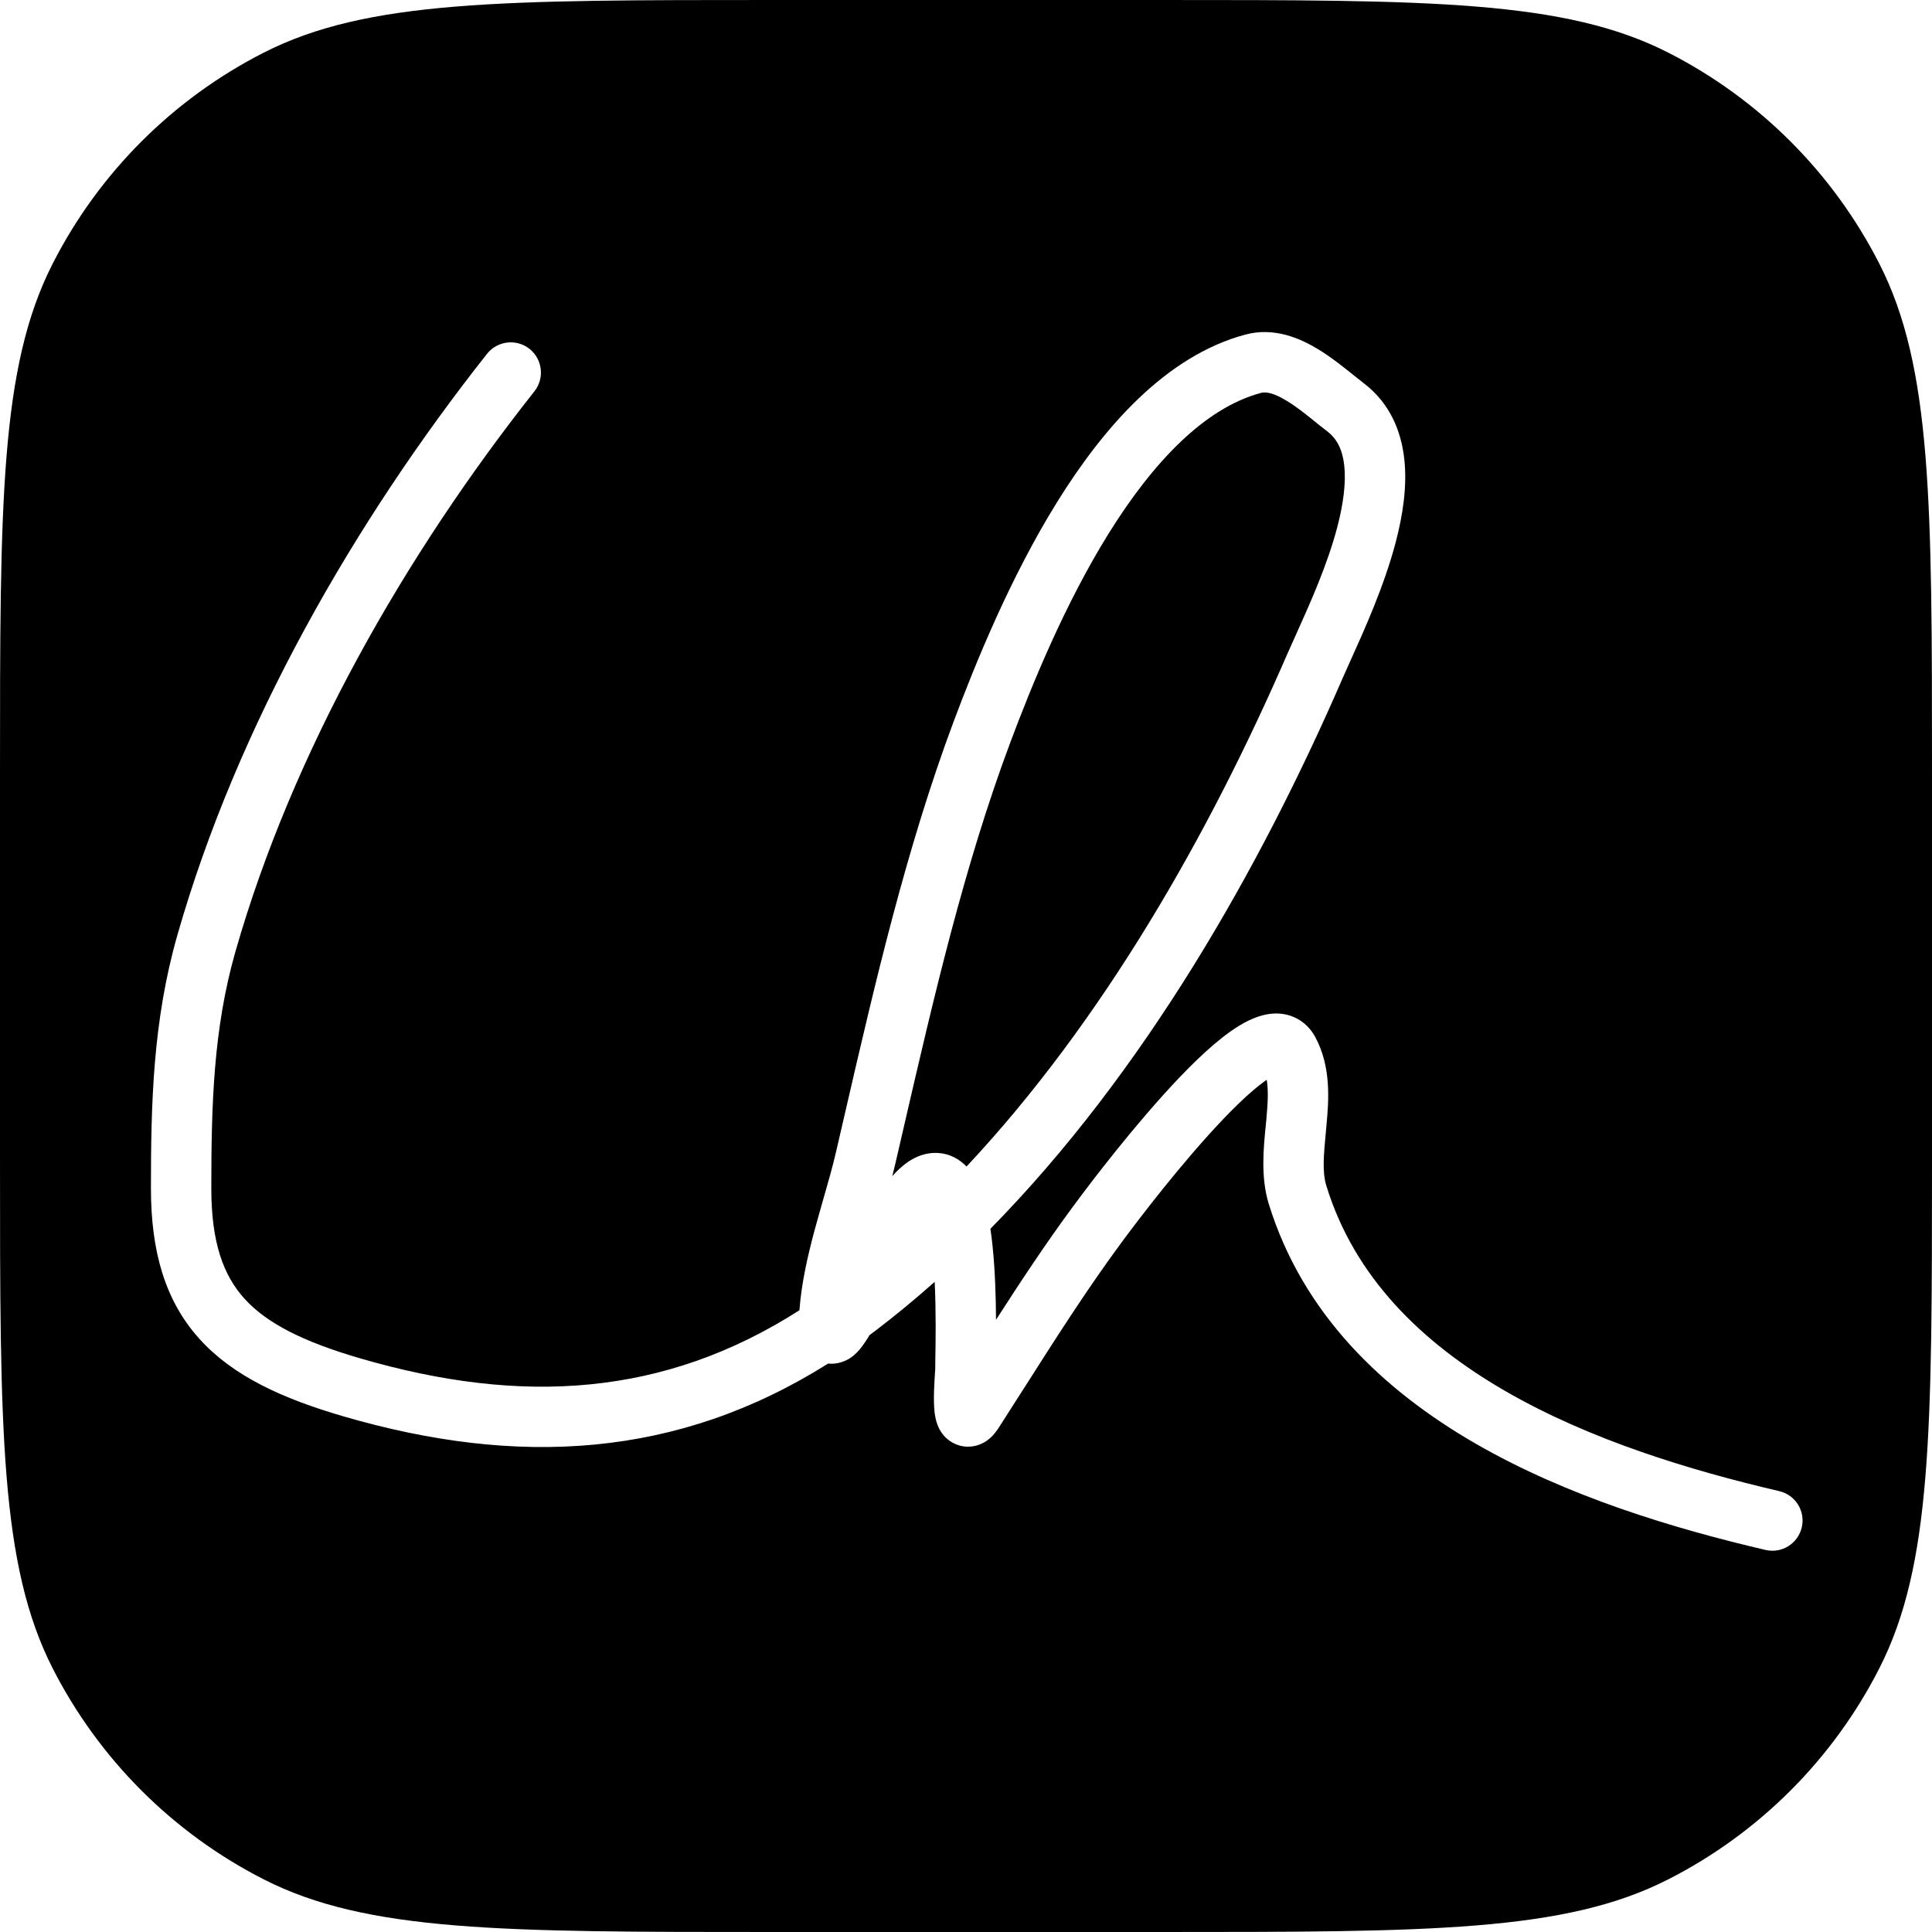
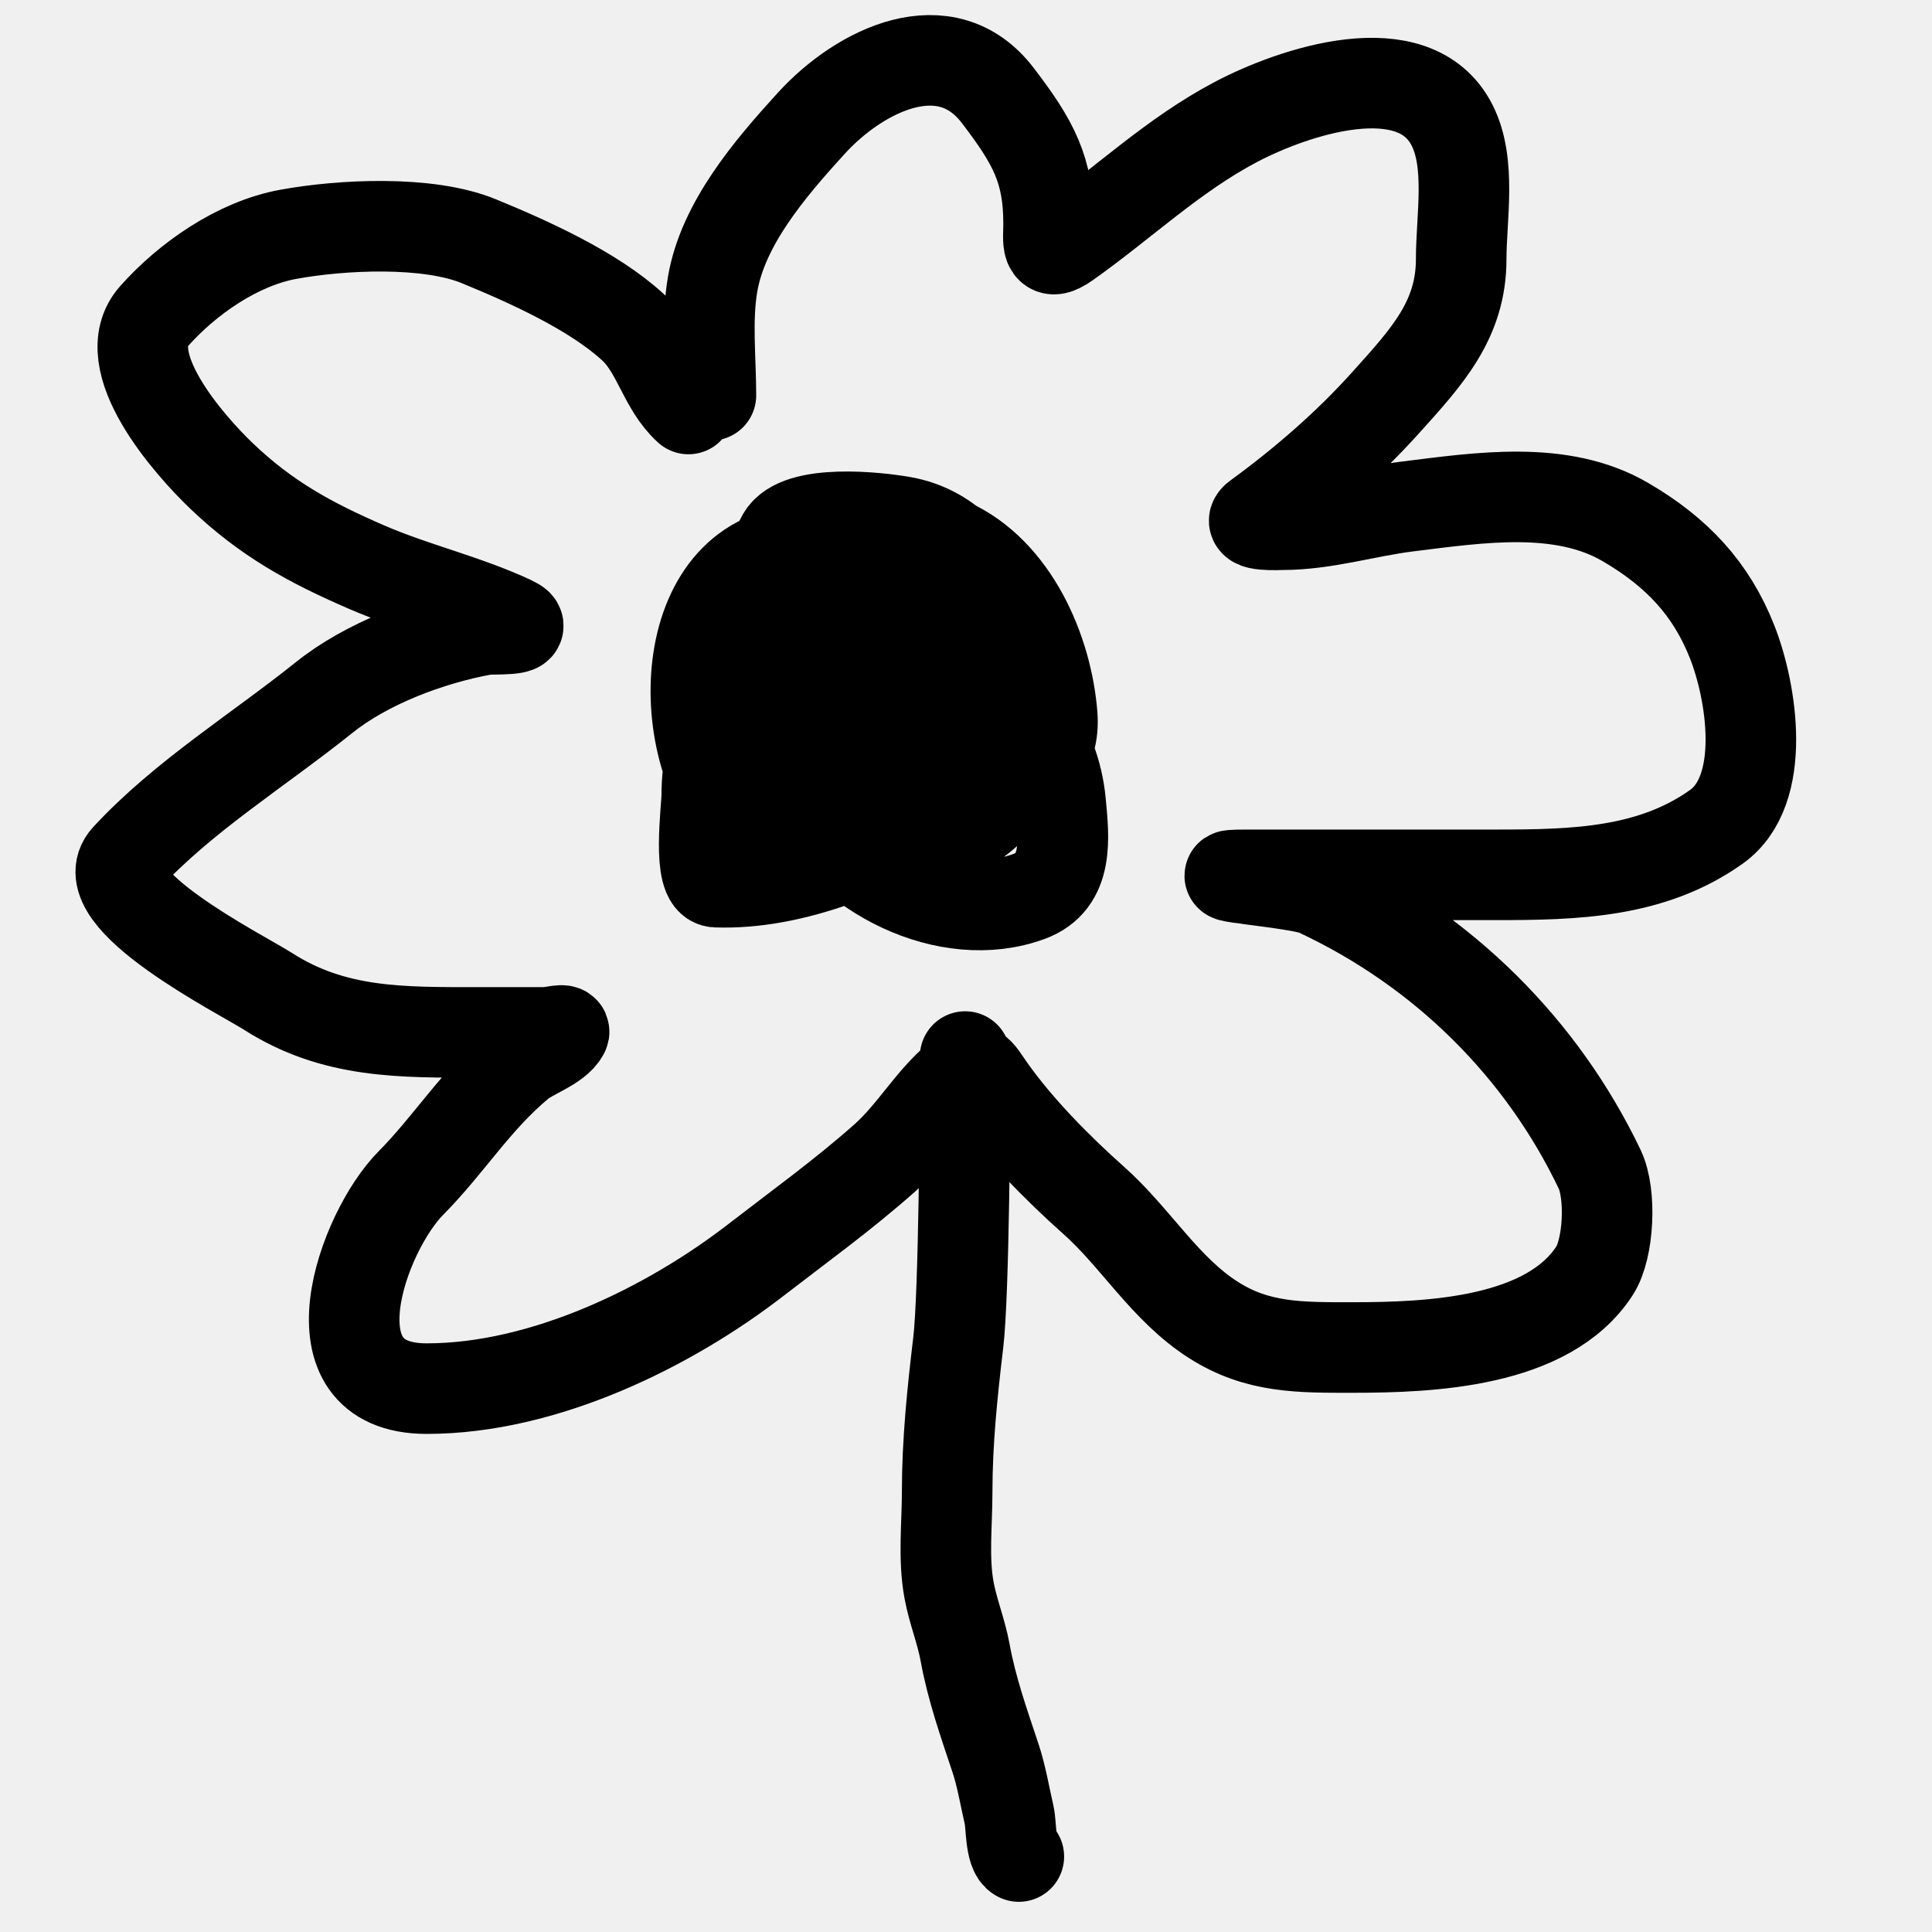
<svg xmlns="http://www.w3.org/2000/svg" width="32" height="32" viewBox="0 0 32 32" fill="none">
-   <rect width="32" height="32" fill="white" />
-   <path d="M21.325 10.825C20.029 13.812 18.273 16.905 16.009 19.321C15.896 19.205 15.734 19.102 15.512 19.096C15.211 19.088 14.982 19.268 14.835 19.42C14.816 19.439 14.797 19.46 14.779 19.481C14.795 19.418 14.81 19.355 14.825 19.294C14.871 19.092 14.918 18.89 14.965 18.688C15.466 16.519 15.967 14.35 16.73 12.307C17.09 11.344 17.637 10.005 18.361 8.839C19.1 7.651 19.955 6.756 20.888 6.507C20.961 6.488 21.088 6.501 21.314 6.64C21.472 6.736 21.608 6.845 21.756 6.964C21.827 7.022 21.902 7.082 21.983 7.144C22.141 7.264 22.235 7.442 22.265 7.71C22.296 7.991 22.252 8.338 22.15 8.729C21.984 9.361 21.698 9.994 21.476 10.488C21.421 10.609 21.37 10.722 21.325 10.825Z" fill="black" />
-   <path d="M16.474 23.281C16.474 23.286 16.475 23.288 16.475 23.288C16.475 23.288 16.475 23.287 16.474 23.286C16.474 23.285 16.474 23.283 16.474 23.281Z" fill="black" />
-   <path fill-rule="evenodd" clip-rule="evenodd" d="M0.872 4.368C0 6.079 0 8.32 0 12.8V19.2C0 23.68 0 25.921 0.872 27.632C1.639 29.137 2.863 30.361 4.368 31.128C6.079 32 8.32 32 12.8 32H19.2C23.68 32 25.921 32 27.632 31.128C29.137 30.361 30.361 29.137 31.128 27.632C32 25.921 32 23.68 32 19.2V12.8C32 8.32 32 6.079 31.128 4.368C30.361 2.863 29.137 1.639 27.632 0.872C25.921 0 23.68 0 19.2 0H12.8C8.32 0 6.079 0 4.368 0.872C2.863 1.639 1.639 2.863 0.872 4.368ZM22.44 6.23C22.273 6.096 22.051 5.917 21.835 5.786C21.538 5.605 21.107 5.414 20.63 5.541C19.307 5.894 18.276 7.082 17.512 8.311C16.734 9.563 16.16 10.977 15.793 11.957C15.006 14.065 14.49 16.297 13.992 18.454C13.945 18.66 13.898 18.864 13.85 19.068C13.791 19.325 13.718 19.578 13.64 19.849C13.591 20.023 13.539 20.204 13.486 20.398C13.376 20.812 13.274 21.257 13.241 21.702C11.009 23.13 8.651 23.282 5.964 22.498C5.011 22.22 4.415 21.914 4.049 21.51C3.699 21.123 3.5 20.58 3.5 19.683C3.5 18.293 3.534 17.042 3.899 15.763C4.844 12.454 6.706 9.195 8.852 6.481C9.023 6.264 8.986 5.95 8.77 5.778C8.553 5.607 8.239 5.644 8.067 5.86C5.862 8.65 3.927 12.024 2.938 15.488C2.53 16.914 2.5 18.29 2.5 19.683C2.5 20.73 2.735 21.549 3.308 22.181C3.864 22.795 4.681 23.165 5.684 23.458C8.575 24.301 11.222 24.156 13.716 22.585C13.881 22.603 14.018 22.534 14.075 22.498C14.162 22.443 14.223 22.371 14.254 22.332C14.301 22.274 14.351 22.199 14.402 22.114C14.436 22.089 14.47 22.063 14.505 22.037C14.839 21.782 15.165 21.513 15.481 21.232C15.505 21.726 15.497 22.217 15.492 22.505C15.491 22.586 15.49 22.651 15.49 22.696L15.49 22.689C15.49 22.689 15.49 22.692 15.489 22.697C15.489 22.703 15.488 22.714 15.487 22.73L15.486 22.744C15.484 22.775 15.482 22.814 15.479 22.857C15.473 22.956 15.467 23.088 15.469 23.21C15.47 23.271 15.473 23.339 15.481 23.405C15.488 23.456 15.504 23.565 15.56 23.671C15.589 23.725 15.653 23.827 15.781 23.897C15.93 23.979 16.092 23.976 16.22 23.928C16.329 23.887 16.401 23.821 16.438 23.782C16.479 23.739 16.511 23.694 16.536 23.657C16.684 23.427 16.829 23.198 16.974 22.972C17.497 22.151 18.006 21.352 18.578 20.576L18.581 20.572C18.654 20.474 19.311 19.582 20.005 18.812C20.362 18.415 20.702 18.081 20.963 17.897L20.981 17.885C21.009 18.051 21.001 18.26 20.975 18.539C20.972 18.578 20.968 18.618 20.963 18.66C20.928 19.019 20.88 19.5 21.013 19.935C21.576 21.762 22.904 23.023 24.434 23.907C25.961 24.789 27.727 25.318 29.243 25.672C29.512 25.735 29.78 25.567 29.843 25.298C29.906 25.029 29.739 24.761 29.47 24.698C27.989 24.352 26.335 23.85 24.934 23.041C23.537 22.234 22.432 21.147 21.969 19.641C21.898 19.41 21.924 19.138 21.962 18.732L21.971 18.631C22.008 18.23 22.053 17.674 21.785 17.177C21.713 17.044 21.601 16.923 21.442 16.851C21.288 16.781 21.134 16.777 21.009 16.797C20.776 16.832 20.559 16.959 20.388 17.079C20.029 17.331 19.626 17.737 19.261 18.143C18.534 18.95 17.853 19.874 17.777 19.978L17.773 19.983C17.32 20.597 16.903 21.229 16.497 21.86C16.495 21.488 16.482 21.047 16.441 20.649C16.431 20.55 16.419 20.45 16.404 20.353C18.947 17.766 20.865 14.398 22.243 11.222C22.279 11.14 22.323 11.043 22.372 10.933C22.594 10.442 22.927 9.706 23.117 8.983C23.234 8.537 23.31 8.054 23.259 7.6C23.207 7.134 23.018 6.675 22.589 6.348C22.548 6.317 22.497 6.276 22.44 6.23Z" fill="black" />
+   <path d="M11.775 6.548C11.775 5.948 11.701 5.302 11.803 4.707C11.975 3.704 12.749 2.797 13.439 2.04C14.246 1.156 15.668 0.459 16.525 1.58C17.118 2.355 17.368 2.815 17.368 3.705C17.368 3.992 17.305 4.285 17.671 4.026C18.61 3.361 19.429 2.57 20.467 2.022C21.413 1.522 23.422 0.838 24.05 2.072C24.373 2.704 24.202 3.609 24.202 4.291C24.202 5.301 23.63 5.915 22.953 6.667C22.322 7.369 21.597 7.997 20.82 8.565C20.601 8.724 21.217 8.691 21.241 8.691C21.943 8.691 22.626 8.474 23.319 8.388C24.502 8.242 25.862 8.028 26.922 8.647C27.774 9.144 28.343 9.752 28.69 10.632C29.012 11.449 29.282 13.089 28.427 13.696C27.354 14.458 26.085 14.49 24.782 14.49C23.401 14.49 22.021 14.49 20.64 14.49C19.692 14.49 21.511 14.617 21.807 14.755C23.934 15.745 25.55 17.392 26.494 19.363C26.693 19.777 26.646 20.684 26.412 21.046C25.639 22.24 23.693 22.319 22.394 22.319C21.531 22.319 20.831 22.329 20.102 21.865C19.297 21.354 18.811 20.499 18.113 19.88C17.506 19.34 16.862 18.685 16.401 18.033C16.195 17.74 16.16 17.601 15.869 17.844C15.407 18.231 15.108 18.779 14.647 19.186C13.956 19.798 13.252 20.304 12.521 20.869C11.082 21.982 9.015 23 7.067 23C5.055 23 6.005 20.403 6.805 19.596C7.448 18.947 7.875 18.226 8.607 17.617C8.803 17.453 9.216 17.329 9.338 17.106C9.384 17.023 9.136 17.1 9.035 17.1C8.673 17.1 8.312 17.1 7.951 17.1C6.645 17.1 5.535 17.121 4.437 16.419C3.998 16.138 1.481 14.872 2.096 14.206C3.033 13.192 4.282 12.424 5.369 11.553C6.069 10.992 7.102 10.598 8.02 10.431C8.13 10.41 8.836 10.455 8.489 10.292C7.719 9.93 6.864 9.736 6.08 9.397C5.126 8.984 4.41 8.59 3.67 7.884C3.134 7.372 1.896 5.974 2.552 5.236C3.104 4.615 3.936 4.034 4.775 3.881C5.655 3.72 7.085 3.648 7.93 3.995C8.759 4.335 9.824 4.816 10.477 5.413C10.899 5.797 10.984 6.393 11.403 6.774" stroke="black" stroke-width="1.5" stroke-linecap="round" stroke-linejoin="round" />
+   <path d="M14.081 12.986C13.953 12.81 13.284 11.486 13.901 11.486C14.455 11.486 15.014 11.361 15.581 11.361C15.907 11.361 16.244 11.565 16.324 11.924C16.517 12.79 15.068 12.973 14.484 12.986C13.745 13.002 13.456 12.734 13.456 11.986C13.456 11.684 13.433 11.521 13.72 11.361C14.094 11.153 15.537 11.024 15.831 11.389C16.421 12.119 15.873 12.288 15.213 12.354C15.064 12.369 14.667 12.428 14.526 12.347C14.246 12.187 14.524 11.866 14.734 11.861C15.737 11.837 16.001 12.36 14.776 12.486C14.475 12.517 13.585 12.829 13.463 12.403C13.386 12.132 13.147 11.272 13.456 11.083C14.244 10.602 15.36 10.976 15.449 11.917C15.496 12.405 15.244 12.551 14.748 12.597C13.704 12.694 12.981 12.696 12.859 11.514C12.788 10.827 12.602 9.504 12.956 8.889C13.226 8.42 14.534 8.568 14.942 8.639C16.57 8.922 16.929 11.159 16.831 12.486C16.774 13.256 15.568 13.241 15.206 12.708C14.912 12.275 14.695 11.526 14.845 11C14.933 10.693 15.886 10.723 16.137 10.743C16.965 10.809 16.904 12.444 16.692 12.972C16.349 13.827 14.923 14.263 14.081 14.056C13.087 13.81 13.206 12.553 13.206 11.764C13.206 11.11 13.275 10.816 13.97 10.681C14.99 10.482 15.791 10.563 16.123 11.667C16.31 12.288 16.243 12.905 15.526 13.056C14.335 13.305 13.295 12.675 13.046 11.451C12.954 10.994 12.628 9.216 13.22 8.944C13.803 8.677 15.18 8.749 15.734 9C16.783 9.476 17.343 10.766 17.428 11.847C17.527 13.1 15.916 13.284 14.97 13.417C14.526 13.479 13.716 13.7 13.519 13.153C13.402 12.83 13.108 11.81 13.415 11.514C13.892 11.053 15.241 11.198 15.831 11.264C16.849 11.377 17.476 12.31 17.567 13.292C17.622 13.88 17.71 14.603 17.046 14.847C15.69 15.347 13.983 14.463 13.387 13.236C13.032 12.505 12.935 11.666 12.956 10.861C12.978 10.015 14.217 10.111 14.81 10.111C15.273 10.111 16.257 9.913 16.574 10.34C17.433 11.5 16.725 12.742 15.651 13.389C14.564 14.043 13.163 14.659 11.859 14.611C11.542 14.599 11.706 13.404 11.706 13.174C11.706 12.163 12.153 11.384 13.199 11.188C13.707 11.092 14.736 10.924 15.109 11.417C15.456 11.876 15.731 13.249 15.248 13.681C14.692 14.178 12.795 14.175 12.29 13.639C11.092 12.369 11.197 9.164 13.359 9.111C14.114 9.092 14.952 8.988 15.581 9.486C16.316 10.068 16.706 11.075 16.706 11.993C16.706 13.048 14.85 13.52 14.331 12.611" stroke="black" stroke-width="1.5" stroke-linecap="round" stroke-linejoin="round" />
+   <path d="M15.986 17.5C15.986 18.31 15.968 21.438 15.871 22.243C15.773 23.062 15.688 23.883 15.688 24.708C15.688 25.239 15.622 25.813 15.719 26.337C15.784 26.689 15.922 27.023 15.986 27.375C16.096 27.977 16.294 28.535 16.486 29.111C16.589 29.419 16.642 29.75 16.715 30.066C16.752 30.222 16.732 30.679 16.875 30.75" stroke="black" stroke-width="1.5" stroke-linecap="round" stroke-linejoin="round" />
</svg>
